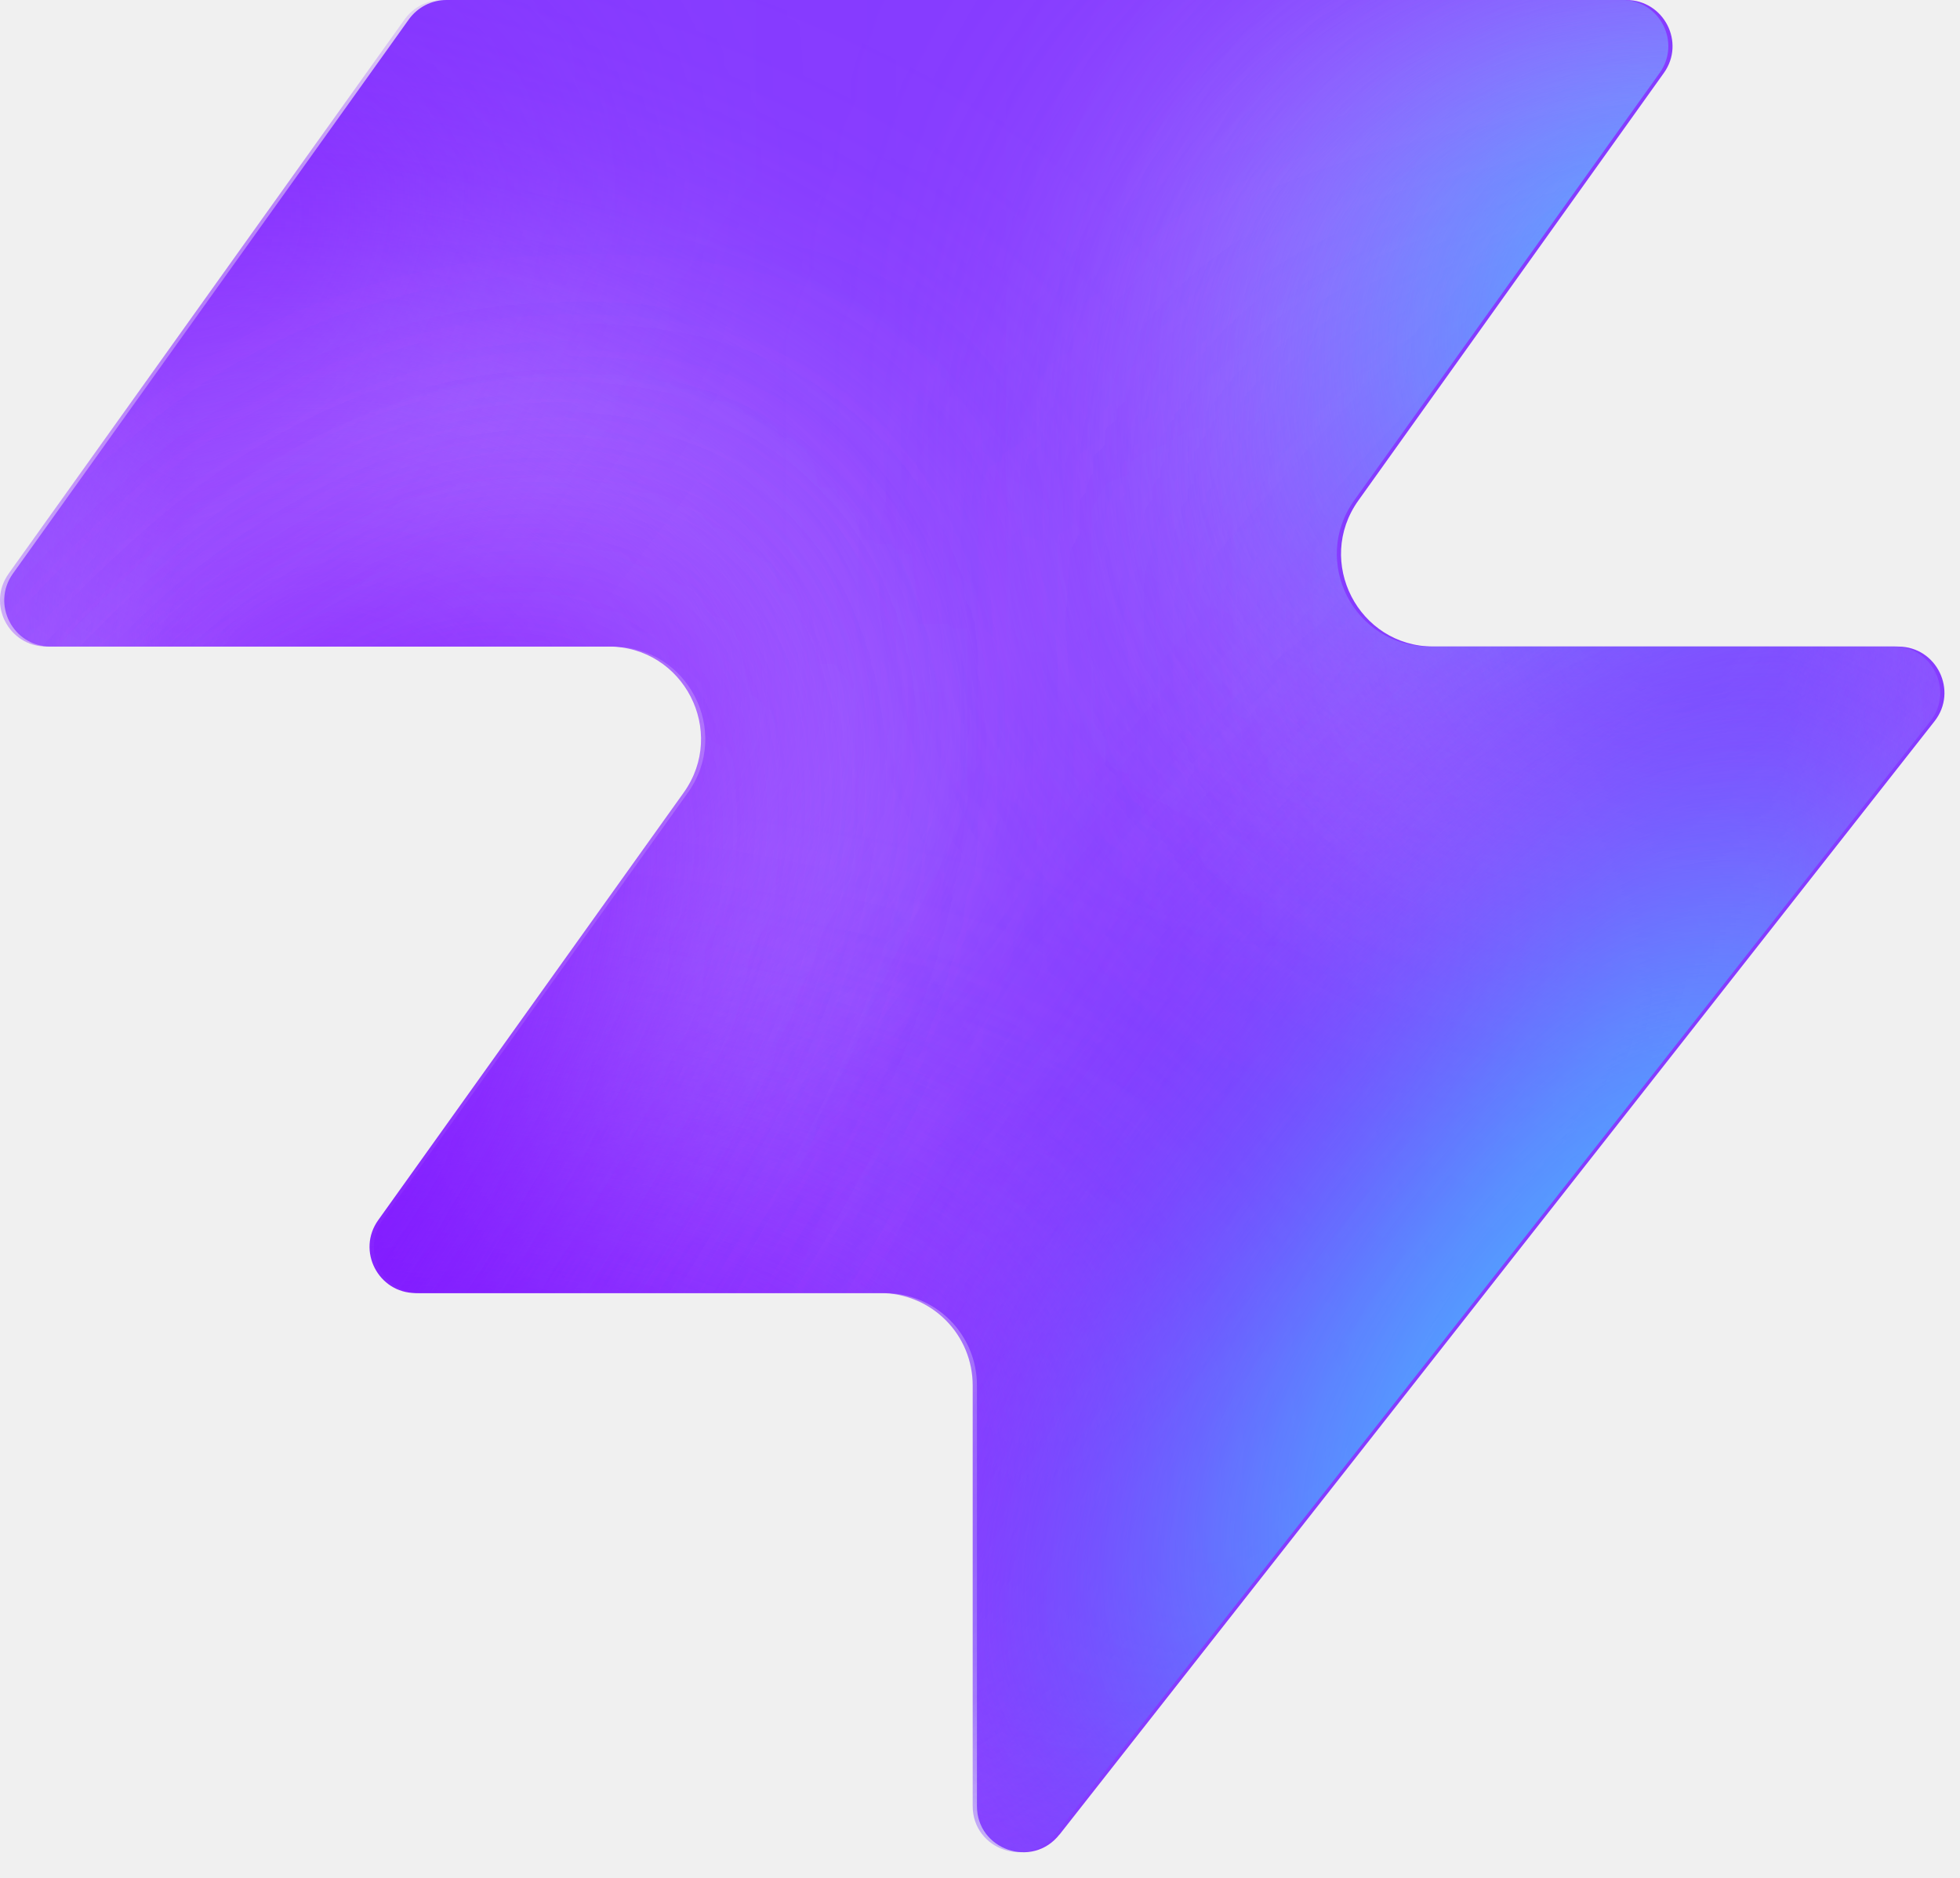
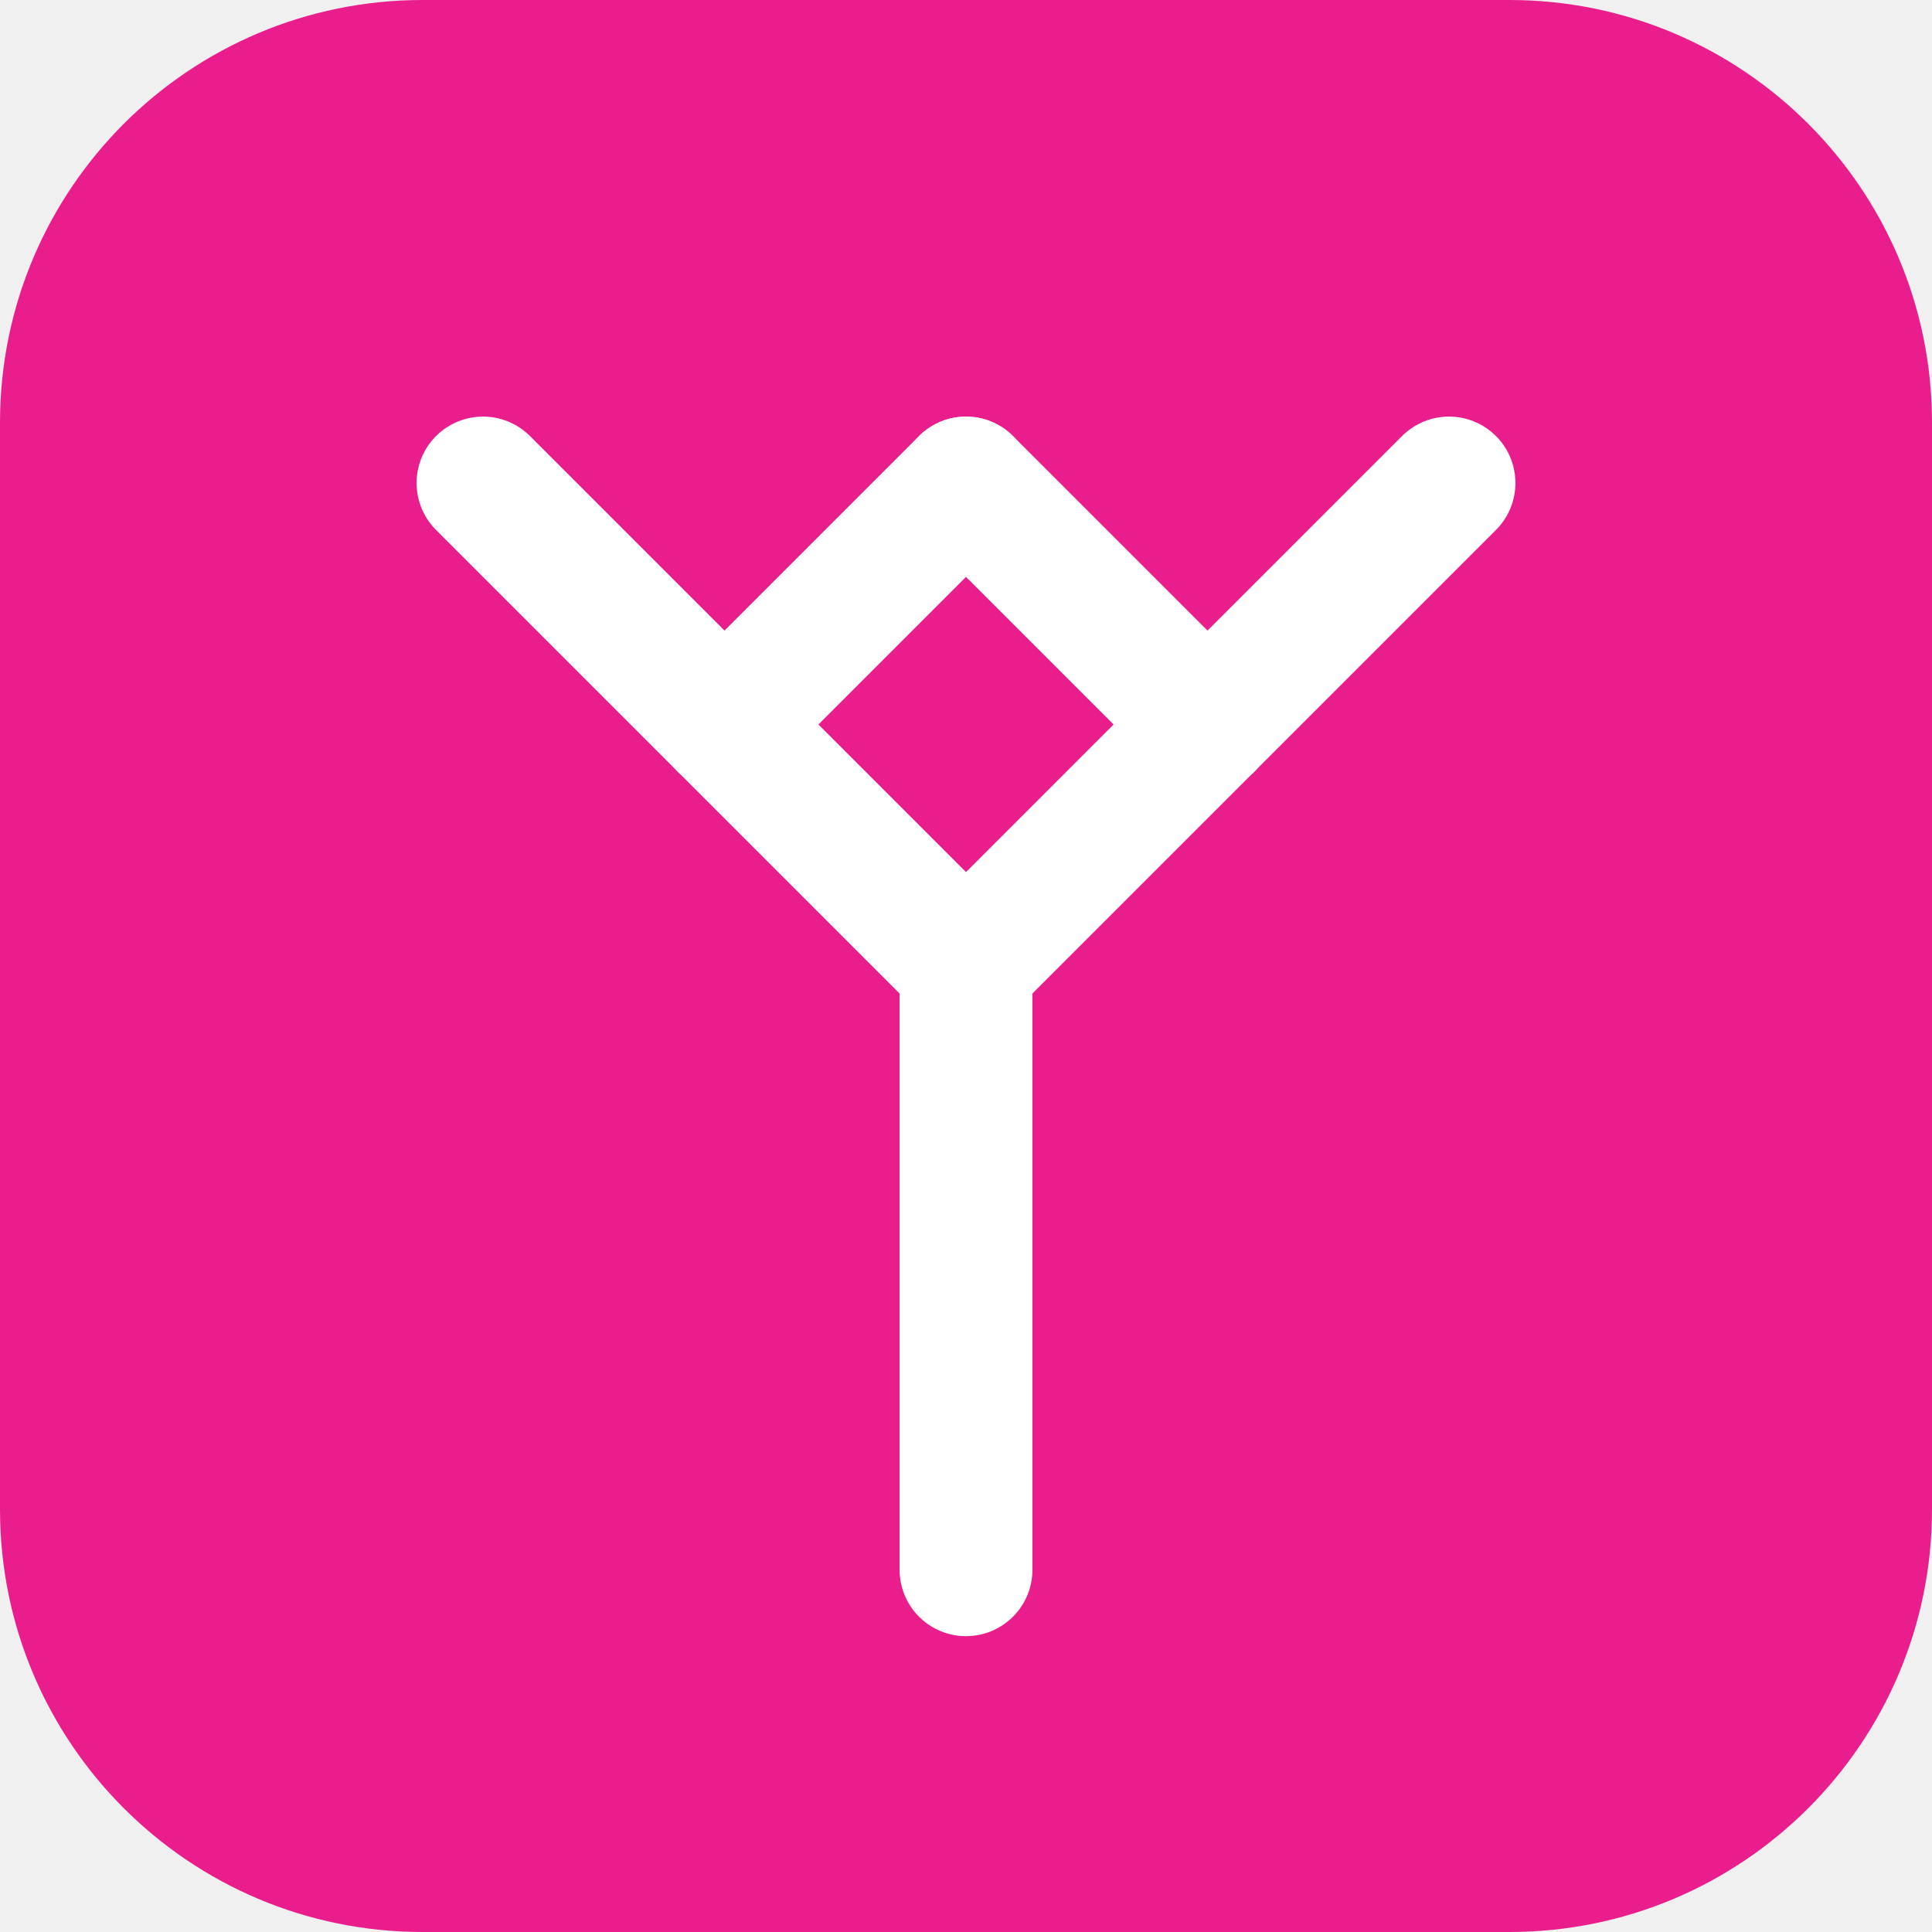
- <svg xmlns="http://www.w3.org/2000/svg" width="48" height="46" fill="none" viewBox="0 0 48 46">
-   <path fill="#863bff" d="M25.946 44.938c-.664.845-2.021.375-2.021-.698V33.937a2.26 2.26 0 0 0-2.262-2.262H10.287c-.92 0-1.456-1.04-.92-1.788l7.48-10.471c1.07-1.497 0-3.578-1.842-3.578H1.237c-.92 0-1.456-1.04-.92-1.788L10.013.474c.214-.297.556-.474.92-.474h28.894c.92 0 1.456 1.04.92 1.788l-7.48 10.471c-1.07 1.498 0 3.579 1.842 3.579h11.377c.943 0 1.473 1.088.89 1.83L25.947 44.94z" style="fill:#863bff;fill:color(display-p3 .525 .23 1);fill-opacity:1" />
-   <mask id="a" width="48" height="46" x="0" y="0" maskUnits="userSpaceOnUse" style="mask-type:alpha">
-     <path fill="#000" d="M25.842 44.938c-.664.844-2.021.375-2.021-.698V33.937a2.26 2.26 0 0 0-2.262-2.262H10.183c-.92 0-1.456-1.04-.92-1.788l7.48-10.471c1.07-1.498 0-3.579-1.842-3.579H1.133c-.92 0-1.456-1.04-.92-1.787L9.91.473c.214-.297.556-.474.92-.474h28.894c.92 0 1.456 1.04.92 1.788l-7.48 10.471c-1.07 1.498 0 3.578 1.842 3.578h11.377c.943 0 1.473 1.088.89 1.832L25.843 44.94z" style="fill:#000;fill-opacity:1" />
-   </mask>
-   <g mask="url(#a)">
-     <g filter="url(#b)">
-       <ellipse cx="5.508" cy="14.704" fill="#ede6ff" rx="5.508" ry="14.704" style="fill:#ede6ff;fill:color(display-p3 .927 .903 1);fill-opacity:1" transform="matrix(.00324 1 1 -.00324 -4.47 31.516)" />
-     </g>
-     <g filter="url(#c)">
-       <ellipse cx="10.399" cy="29.851" fill="#ede6ff" rx="10.399" ry="29.851" style="fill:#ede6ff;fill:color(display-p3 .927 .903 1);fill-opacity:1" transform="matrix(.00324 1 1 -.00324 -39.328 7.883)" />
-     </g>
-     <g filter="url(#d)">
-       <ellipse cx="5.508" cy="30.487" fill="#7e14ff" rx="5.508" ry="30.487" style="fill:#7e14ff;fill:color(display-p3 .492 .077 1);fill-opacity:1" transform="rotate(89.814 -25.913 -14.639)scale(1 -1)" />
-     </g>
-     <g filter="url(#e)">
-       <ellipse cx="5.508" cy="30.599" fill="#7e14ff" rx="5.508" ry="30.599" style="fill:#7e14ff;fill:color(display-p3 .492 .077 1);fill-opacity:1" transform="rotate(89.814 -32.644 -3.334)scale(1 -1)" />
-     </g>
-     <g filter="url(#f)">
-       <ellipse cx="5.508" cy="30.599" fill="#7e14ff" rx="5.508" ry="30.599" style="fill:#7e14ff;fill:color(display-p3 .492 .077 1);fill-opacity:1" transform="matrix(.00324 1 1 -.00324 -34.34 30.47)" />
-     </g>
-     <g filter="url(#g)">
-       <ellipse cx="14.072" cy="22.078" fill="#ede6ff" rx="14.072" ry="22.078" style="fill:#ede6ff;fill:color(display-p3 .927 .903 1);fill-opacity:1" transform="rotate(93.35 24.506 48.493)scale(-1 1)" />
-     </g>
-     <g filter="url(#h)">
-       <ellipse cx="3.47" cy="21.501" fill="#7e14ff" rx="3.47" ry="21.501" style="fill:#7e14ff;fill:color(display-p3 .492 .077 1);fill-opacity:1" transform="rotate(89.009 28.708 47.59)scale(-1 1)" />
-     </g>
-     <g filter="url(#i)">
-       <ellipse cx="3.47" cy="21.501" fill="#7e14ff" rx="3.47" ry="21.501" style="fill:#7e14ff;fill:color(display-p3 .492 .077 1);fill-opacity:1" transform="rotate(89.009 28.708 47.59)scale(-1 1)" />
-     </g>
-     <g filter="url(#j)">
-       <ellipse cx=".387" cy="8.972" fill="#7e14ff" rx="4.407" ry="29.108" style="fill:#7e14ff;fill:color(display-p3 .492 .077 1);fill-opacity:1" transform="rotate(39.51 .387 8.972)" />
-     </g>
-     <g filter="url(#k)">
-       <ellipse cx="47.523" cy="-6.092" fill="#7e14ff" rx="4.407" ry="29.108" style="fill:#7e14ff;fill:color(display-p3 .492 .077 1);fill-opacity:1" transform="rotate(37.892 47.523 -6.092)" />
-     </g>
-     <g filter="url(#l)">
-       <ellipse cx="41.412" cy="6.333" fill="#47bfff" rx="5.971" ry="9.665" style="fill:#47bfff;fill:color(display-p3 .28 .748 1);fill-opacity:1" transform="rotate(37.892 41.412 6.333)" />
-     </g>
-     <g filter="url(#m)">
-       <ellipse cx="-1.879" cy="38.332" fill="#7e14ff" rx="4.407" ry="29.108" style="fill:#7e14ff;fill:color(display-p3 .492 .077 1);fill-opacity:1" transform="rotate(37.892 -1.88 38.332)" />
-     </g>
-     <g filter="url(#n)">
-       <ellipse cx="-1.879" cy="38.332" fill="#7e14ff" rx="4.407" ry="29.108" style="fill:#7e14ff;fill:color(display-p3 .492 .077 1);fill-opacity:1" transform="rotate(37.892 -1.88 38.332)" />
-     </g>
-     <g filter="url(#o)">
-       <ellipse cx="35.651" cy="29.907" fill="#7e14ff" rx="4.407" ry="29.108" style="fill:#7e14ff;fill:color(display-p3 .492 .077 1);fill-opacity:1" transform="rotate(37.892 35.651 29.907)" />
-     </g>
-     <g filter="url(#p)">
-       <ellipse cx="38.418" cy="32.4" fill="#47bfff" rx="5.971" ry="15.297" style="fill:#47bfff;fill:color(display-p3 .28 .748 1);fill-opacity:1" transform="rotate(37.892 38.418 32.4)" />
-     </g>
+ <svg xmlns="http://www.w3.org/2000/svg" viewBox="0 0 32 32">
+   <rect width="32" height="32" rx="7" fill="#e91e8c" />
+   <g stroke="white" stroke-width="2.2" stroke-linecap="round" fill="none">
+     <path d="M16 26V16" />
+     <path d="M16 16L12 12" />
+     <path d="M16 16L20 12" />
+     <path d="M12 12L8 8" />
+     <path d="M12 12L16 8" />
+     <path d="M20 12L16 8" />
+     <path d="M20 12L24 8" />
  </g>
-   <defs>
-     <filter id="b" width="60.045" height="41.654" x="-19.77" y="16.149" color-interpolation-filters="sRGB" filterUnits="userSpaceOnUse">
-       <feFlood flood-opacity="0" result="BackgroundImageFix" />
-       <feBlend in="SourceGraphic" in2="BackgroundImageFix" result="shape" />
-       <feGaussianBlur result="effect1_foregroundBlur_2002_17158" stdDeviation="7.659" />
-     </filter>
-     <filter id="c" width="90.34" height="51.437" x="-54.613" y="-7.533" color-interpolation-filters="sRGB" filterUnits="userSpaceOnUse">
-       <feFlood flood-opacity="0" result="BackgroundImageFix" />
-       <feBlend in="SourceGraphic" in2="BackgroundImageFix" result="shape" />
-       <feGaussianBlur result="effect1_foregroundBlur_2002_17158" stdDeviation="7.659" />
-     </filter>
-     <filter id="d" width="79.355" height="29.4" x="-49.64" y="2.03" color-interpolation-filters="sRGB" filterUnits="userSpaceOnUse">
-       <feFlood flood-opacity="0" result="BackgroundImageFix" />
-       <feBlend in="SourceGraphic" in2="BackgroundImageFix" result="shape" />
-       <feGaussianBlur result="effect1_foregroundBlur_2002_17158" stdDeviation="4.596" />
-     </filter>
-     <filter id="e" width="79.579" height="29.4" x="-45.045" y="20.029" color-interpolation-filters="sRGB" filterUnits="userSpaceOnUse">
-       <feFlood flood-opacity="0" result="BackgroundImageFix" />
-       <feBlend in="SourceGraphic" in2="BackgroundImageFix" result="shape" />
-       <feGaussianBlur result="effect1_foregroundBlur_2002_17158" stdDeviation="4.596" />
-     </filter>
-     <filter id="f" width="79.579" height="29.4" x="-43.513" y="21.178" color-interpolation-filters="sRGB" filterUnits="userSpaceOnUse">
-       <feFlood flood-opacity="0" result="BackgroundImageFix" />
-       <feBlend in="SourceGraphic" in2="BackgroundImageFix" result="shape" />
-       <feGaussianBlur result="effect1_foregroundBlur_2002_17158" stdDeviation="4.596" />
-     </filter>
-     <filter id="g" width="74.749" height="58.852" x="15.756" y="-17.901" color-interpolation-filters="sRGB" filterUnits="userSpaceOnUse">
-       <feFlood flood-opacity="0" result="BackgroundImageFix" />
-       <feBlend in="SourceGraphic" in2="BackgroundImageFix" result="shape" />
-       <feGaussianBlur result="effect1_foregroundBlur_2002_17158" stdDeviation="7.659" />
-     </filter>
-     <filter id="h" width="61.377" height="25.362" x="23.548" y="2.284" color-interpolation-filters="sRGB" filterUnits="userSpaceOnUse">
-       <feFlood flood-opacity="0" result="BackgroundImageFix" />
-       <feBlend in="SourceGraphic" in2="BackgroundImageFix" result="shape" />
-       <feGaussianBlur result="effect1_foregroundBlur_2002_17158" stdDeviation="4.596" />
-     </filter>
-     <filter id="i" width="61.377" height="25.362" x="23.548" y="2.284" color-interpolation-filters="sRGB" filterUnits="userSpaceOnUse">
-       <feFlood flood-opacity="0" result="BackgroundImageFix" />
-       <feBlend in="SourceGraphic" in2="BackgroundImageFix" result="shape" />
-       <feGaussianBlur result="effect1_foregroundBlur_2002_17158" stdDeviation="4.596" />
-     </filter>
-     <filter id="j" width="56.045" height="63.649" x="-27.636" y="-22.853" color-interpolation-filters="sRGB" filterUnits="userSpaceOnUse">
-       <feFlood flood-opacity="0" result="BackgroundImageFix" />
-       <feBlend in="SourceGraphic" in2="BackgroundImageFix" result="shape" />
-       <feGaussianBlur result="effect1_foregroundBlur_2002_17158" stdDeviation="4.596" />
-     </filter>
-     <filter id="k" width="54.814" height="64.646" x="20.116" y="-38.415" color-interpolation-filters="sRGB" filterUnits="userSpaceOnUse">
-       <feFlood flood-opacity="0" result="BackgroundImageFix" />
-       <feBlend in="SourceGraphic" in2="BackgroundImageFix" result="shape" />
-       <feGaussianBlur result="effect1_foregroundBlur_2002_17158" stdDeviation="4.596" />
-     </filter>
-     <filter id="l" width="33.541" height="35.313" x="24.641" y="-11.323" color-interpolation-filters="sRGB" filterUnits="userSpaceOnUse">
-       <feFlood flood-opacity="0" result="BackgroundImageFix" />
-       <feBlend in="SourceGraphic" in2="BackgroundImageFix" result="shape" />
-       <feGaussianBlur result="effect1_foregroundBlur_2002_17158" stdDeviation="4.596" />
-     </filter>
-     <filter id="m" width="54.814" height="64.646" x="-29.286" y="6.009" color-interpolation-filters="sRGB" filterUnits="userSpaceOnUse">
-       <feFlood flood-opacity="0" result="BackgroundImageFix" />
-       <feBlend in="SourceGraphic" in2="BackgroundImageFix" result="shape" />
-       <feGaussianBlur result="effect1_foregroundBlur_2002_17158" stdDeviation="4.596" />
-     </filter>
-     <filter id="n" width="54.814" height="64.646" x="-29.286" y="6.009" color-interpolation-filters="sRGB" filterUnits="userSpaceOnUse">
-       <feFlood flood-opacity="0" result="BackgroundImageFix" />
-       <feBlend in="SourceGraphic" in2="BackgroundImageFix" result="shape" />
-       <feGaussianBlur result="effect1_foregroundBlur_2002_17158" stdDeviation="4.596" />
-     </filter>
-     <filter id="o" width="54.814" height="64.646" x="8.244" y="-2.416" color-interpolation-filters="sRGB" filterUnits="userSpaceOnUse">
-       <feFlood flood-opacity="0" result="BackgroundImageFix" />
-       <feBlend in="SourceGraphic" in2="BackgroundImageFix" result="shape" />
-       <feGaussianBlur result="effect1_foregroundBlur_2002_17158" stdDeviation="4.596" />
-     </filter>
-     <filter id="p" width="39.409" height="43.623" x="18.713" y="10.588" color-interpolation-filters="sRGB" filterUnits="userSpaceOnUse">
-       <feFlood flood-opacity="0" result="BackgroundImageFix" />
-       <feBlend in="SourceGraphic" in2="BackgroundImageFix" result="shape" />
-       <feGaussianBlur result="effect1_foregroundBlur_2002_17158" stdDeviation="4.596" />
-     </filter>
-   </defs>
</svg>
